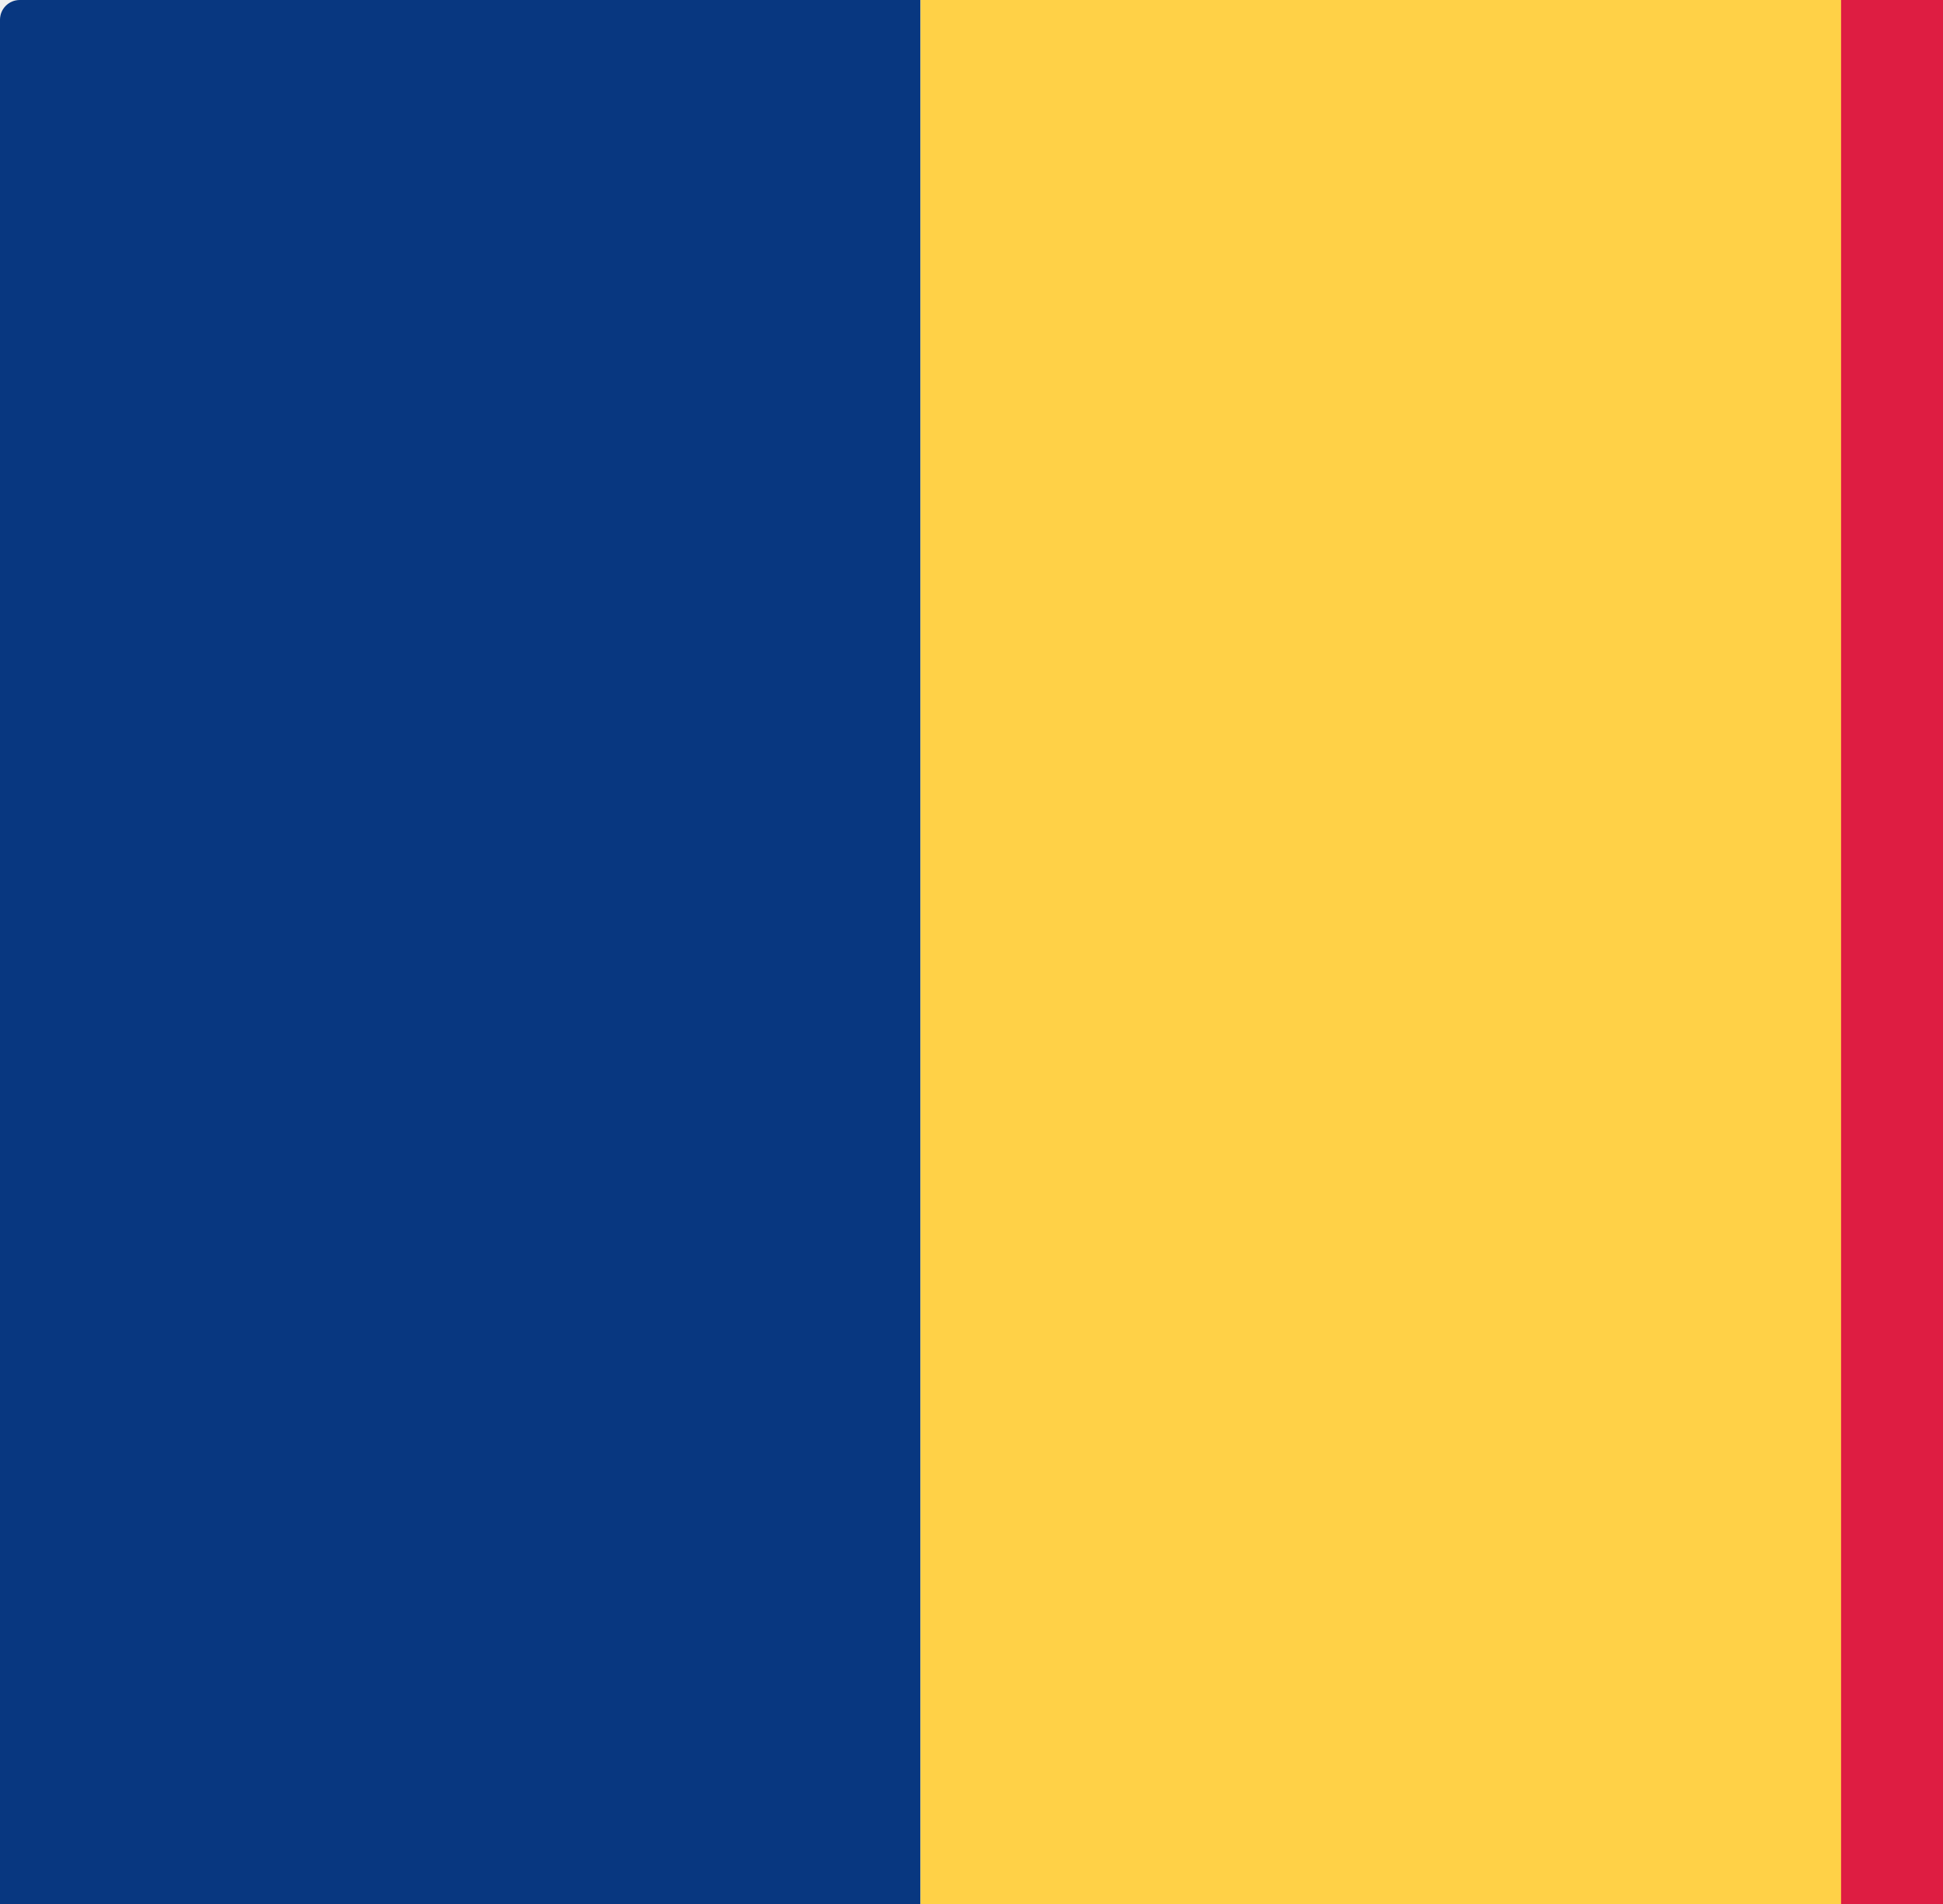
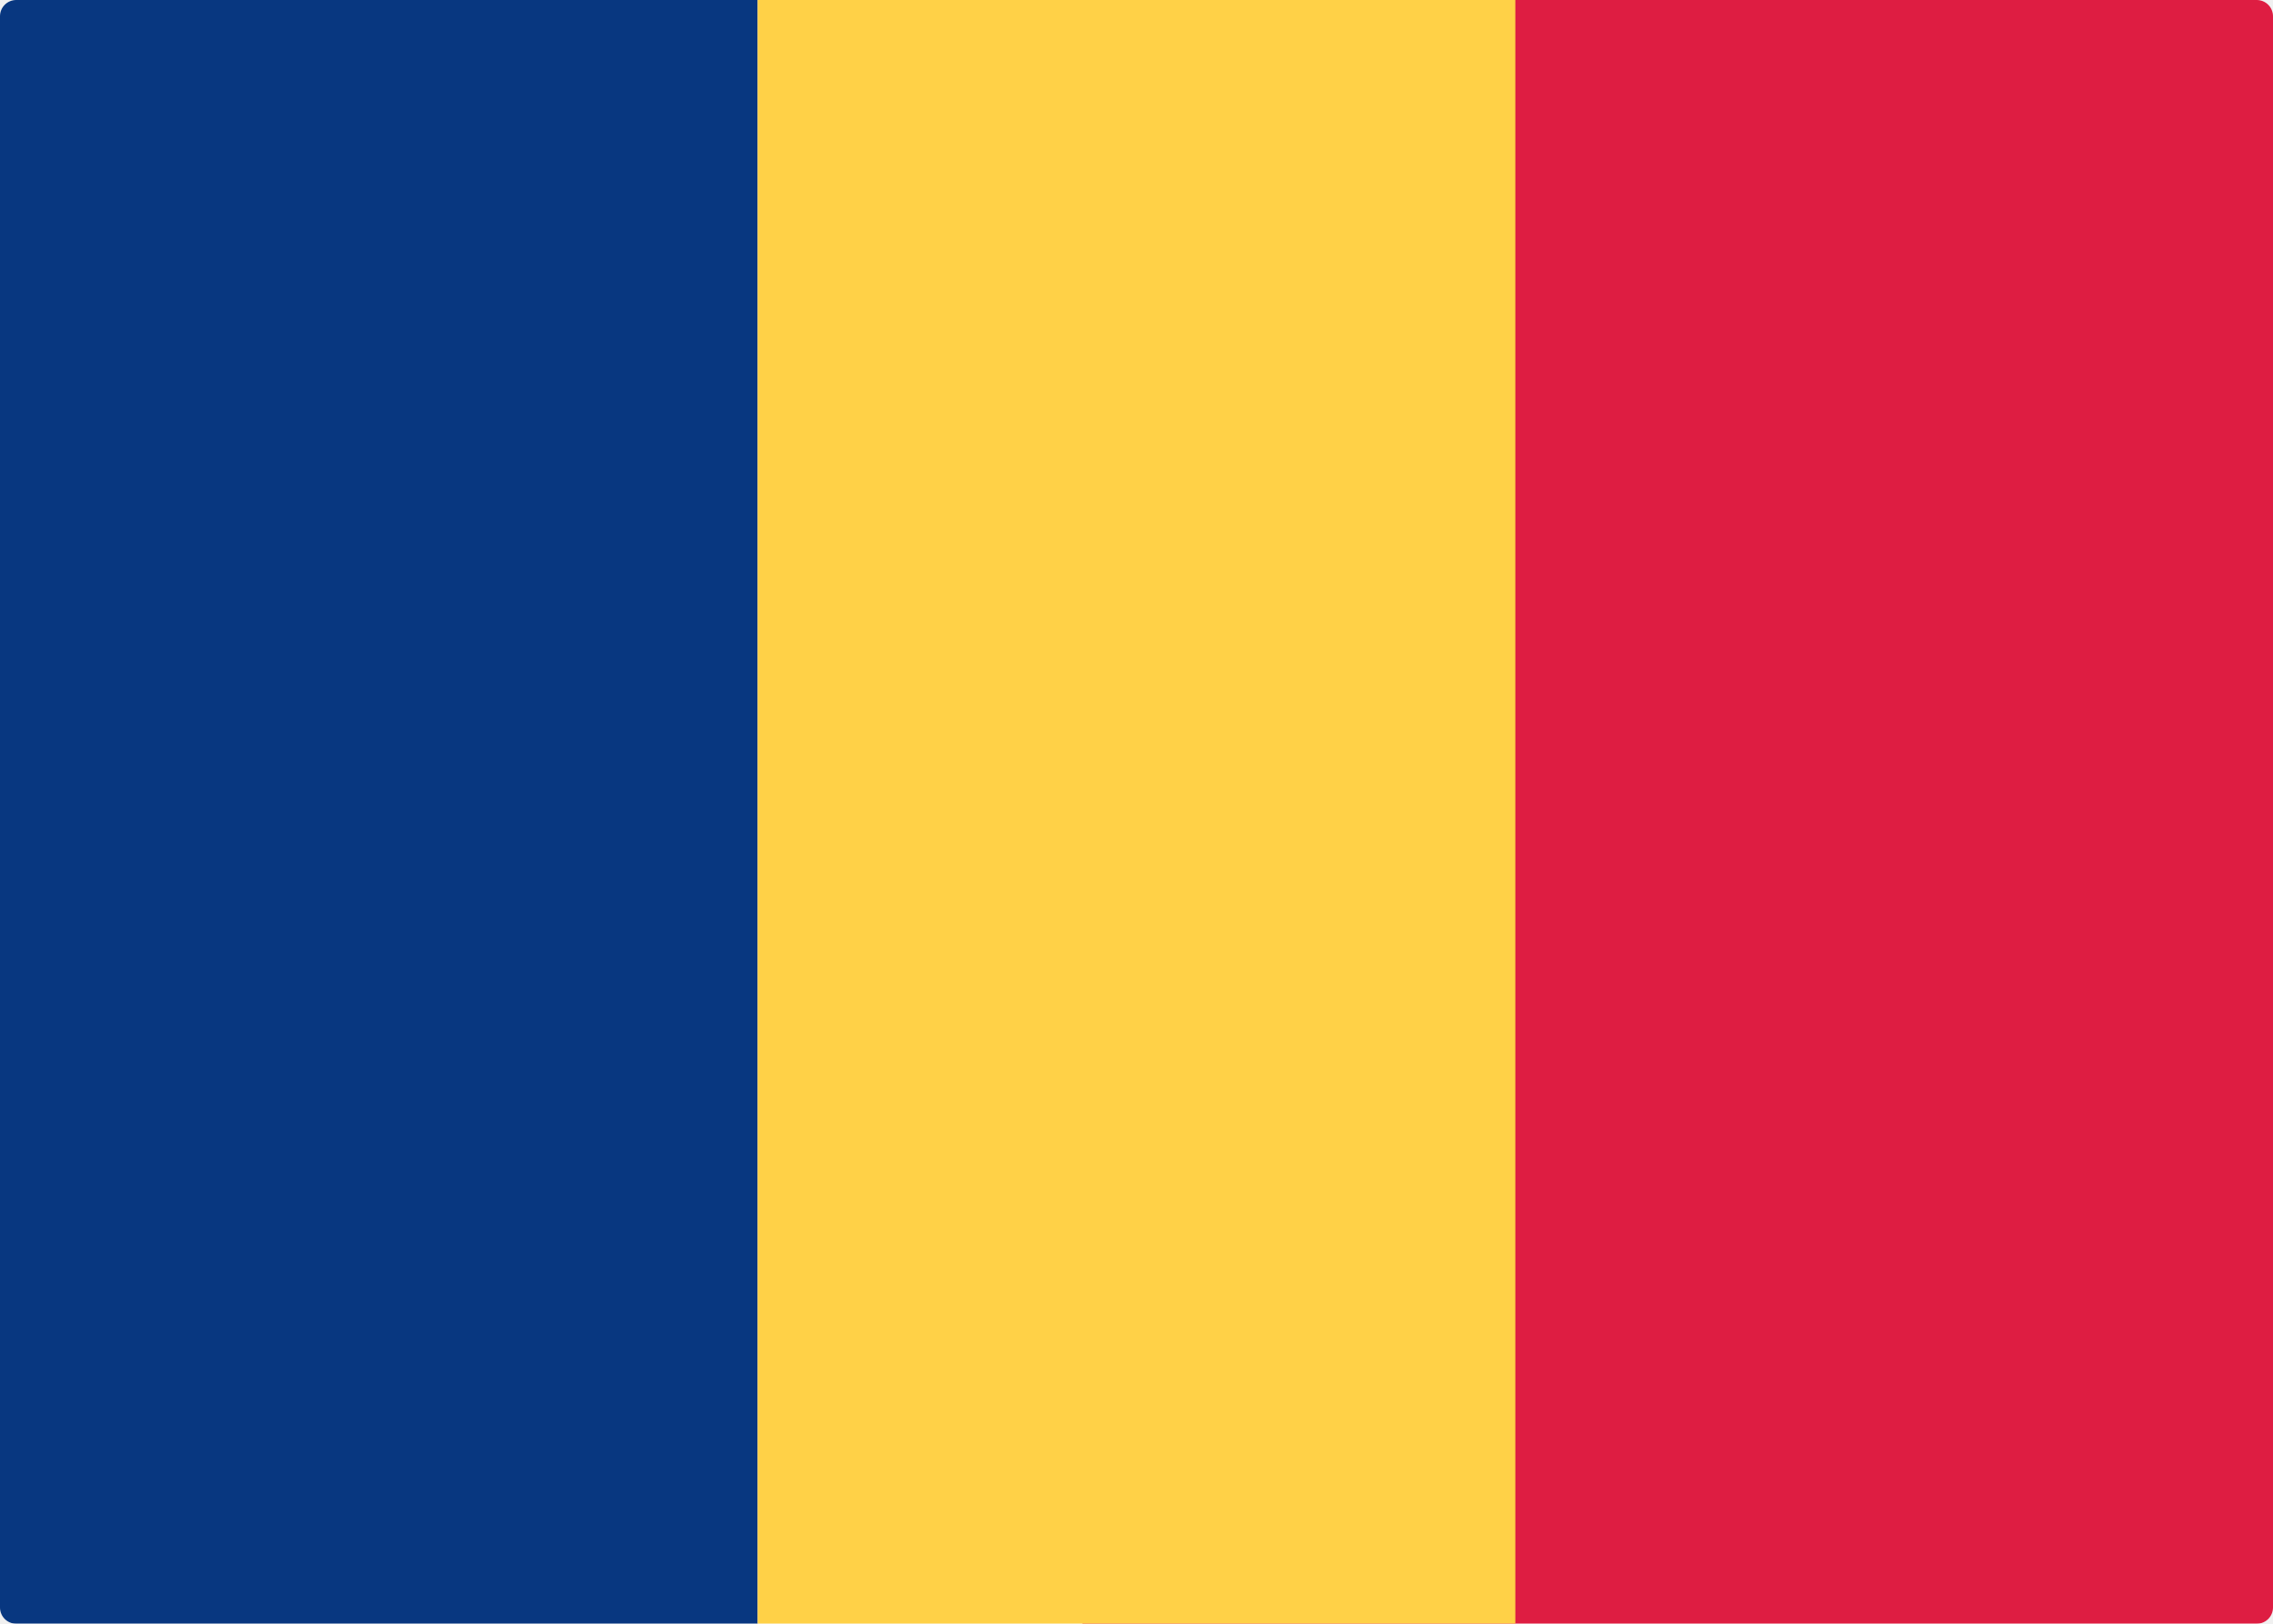
- <svg xmlns="http://www.w3.org/2000/svg" xmlns:xlink="http://www.w3.org/1999/xlink" width="197" height="193" viewBox="0 0 197 193">
+ <svg xmlns="http://www.w3.org/2000/svg" xmlns:xlink="http://www.w3.org/1999/xlink" width="280" height="200" viewBox="0 0 280 200">
  <defs>
    <rect id="a" width="280" height="200" rx="2" />
  </defs>
  <g fill="none" fill-rule="evenodd">
    <mask id="b" fill="#fff">
      <use xlink:href="#a" />
    </mask>
    <use fill="#FFF" xlink:href="#a" />
    <path fill="#DE1D42" mask="url(#b)" d="M133.333 0H280v200H133.333z" />
    <path fill="#083780" mask="url(#b)" d="M0 0h93.333v200H0z" />
    <path fill="#FFD147" mask="url(#b)" d="M93.333 0h93.333v200H93.333z" />
  </g>
</svg>
